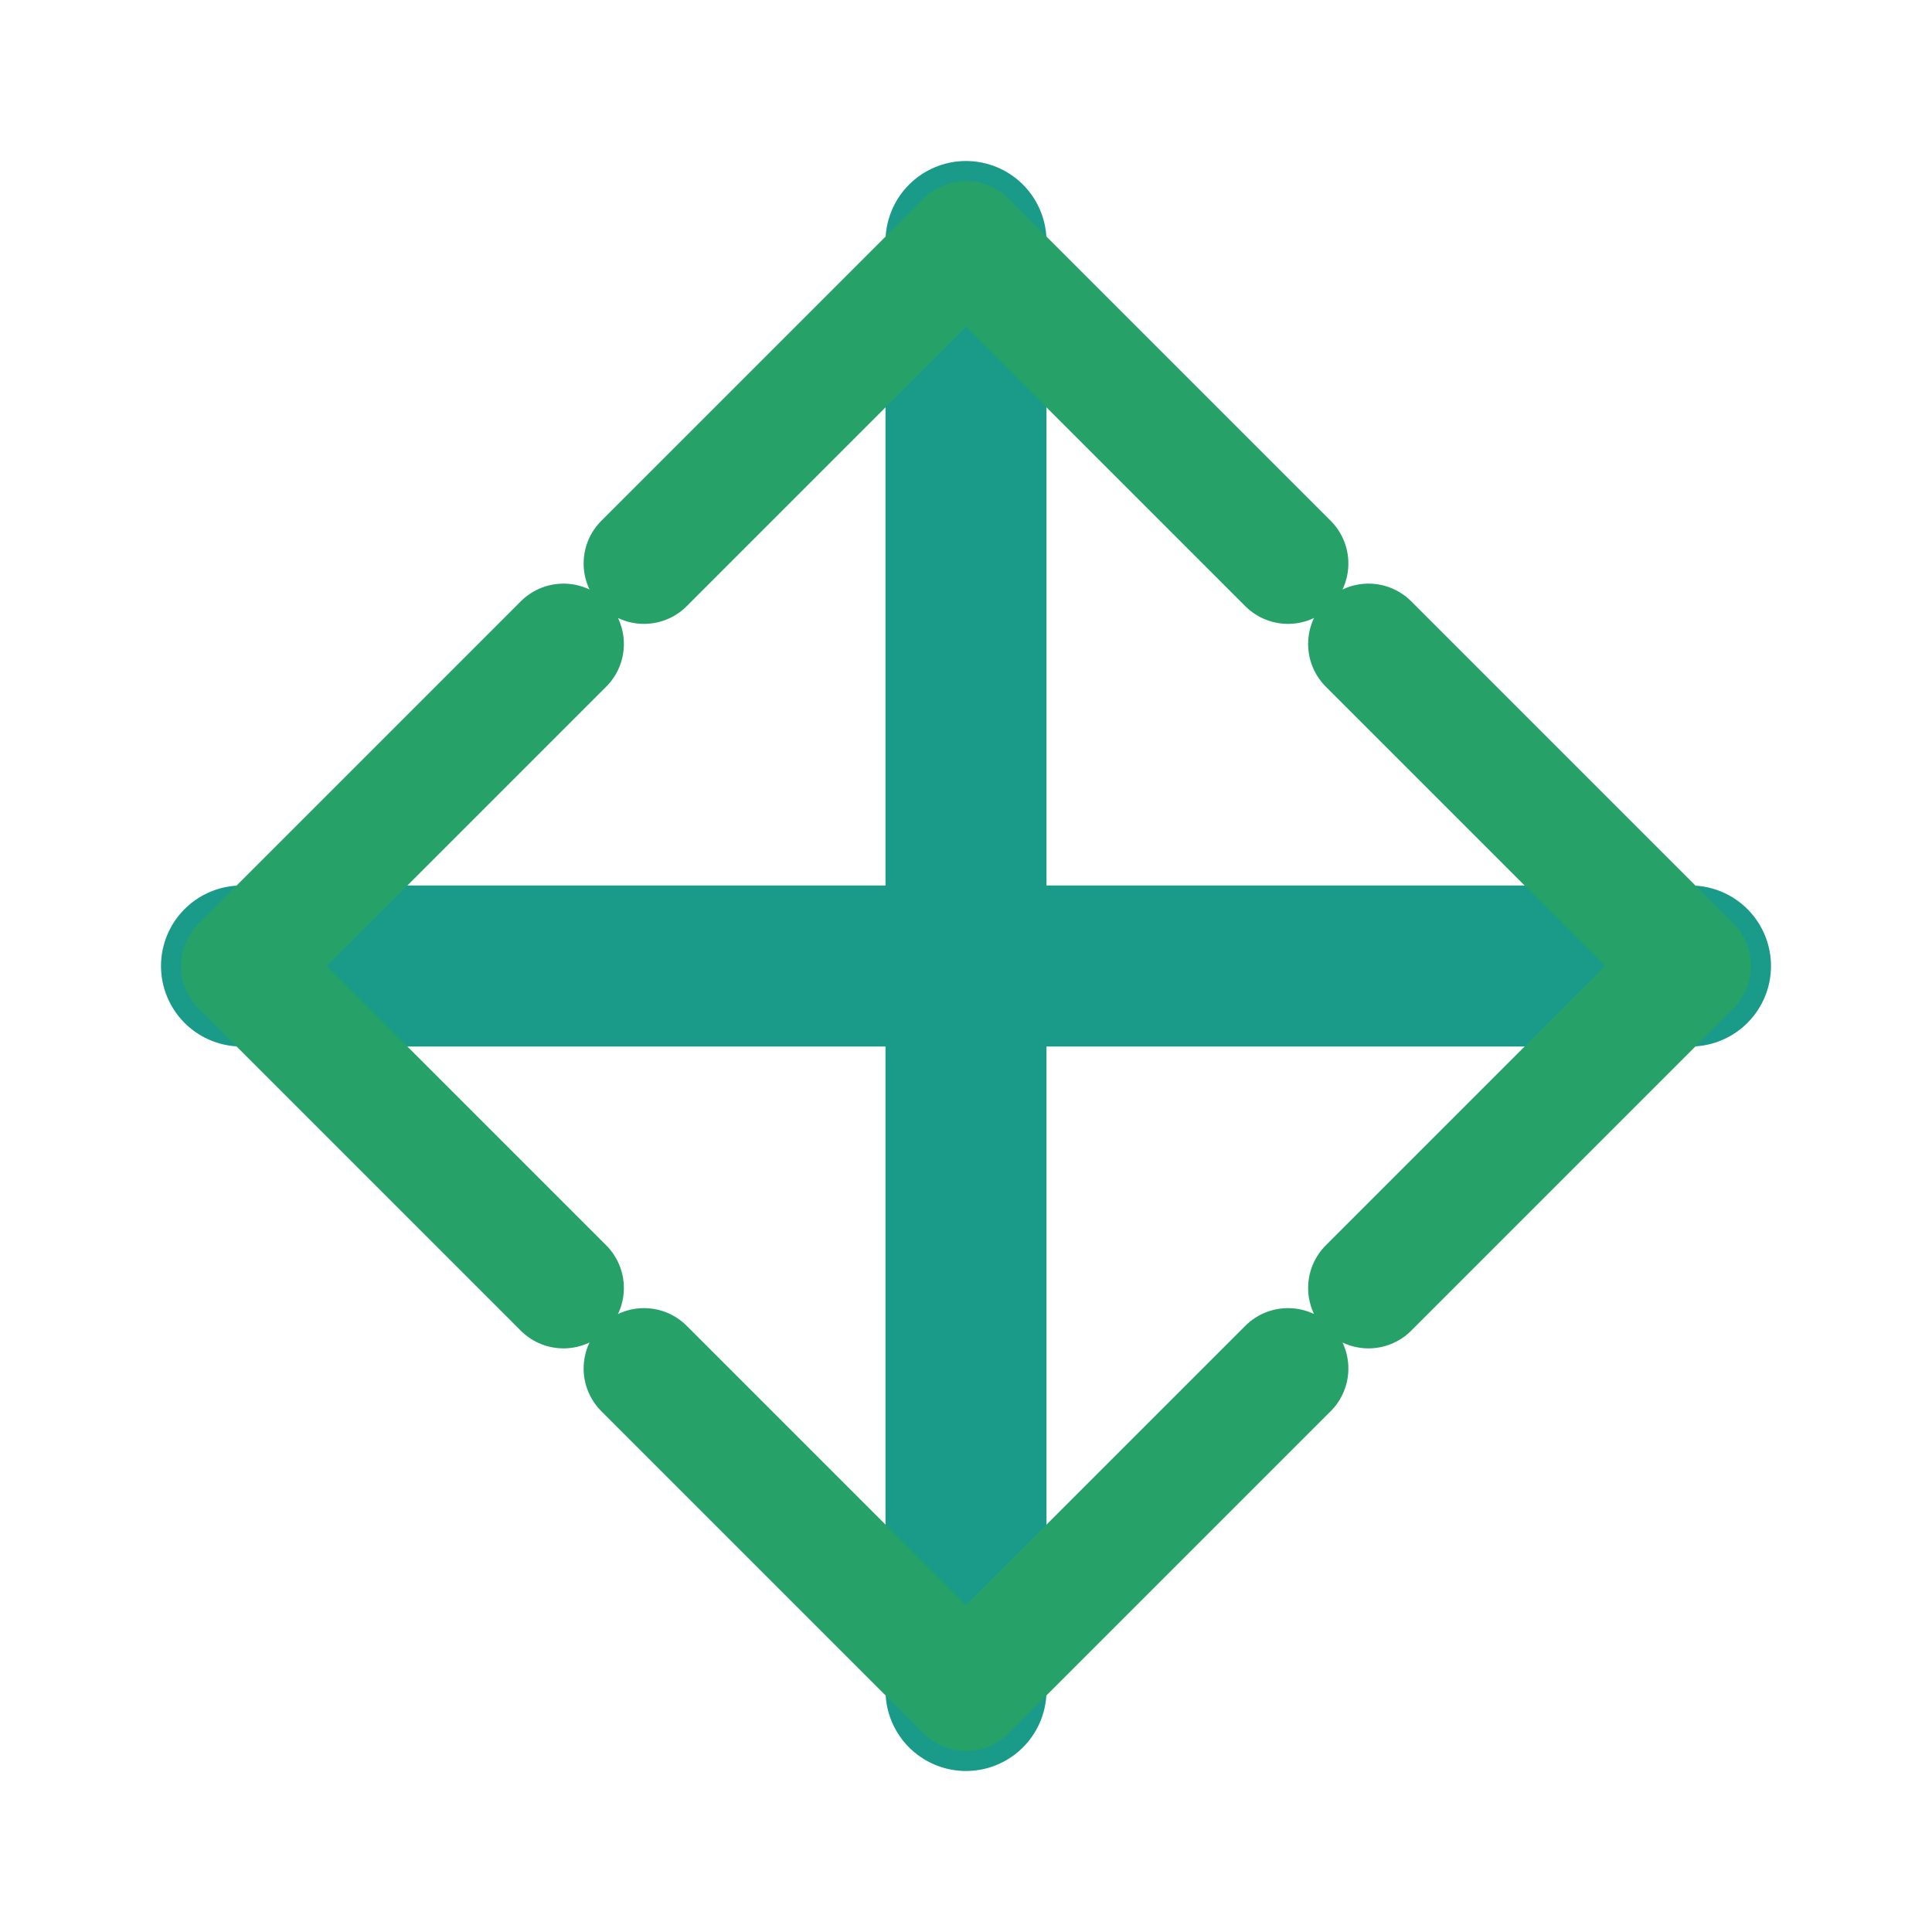
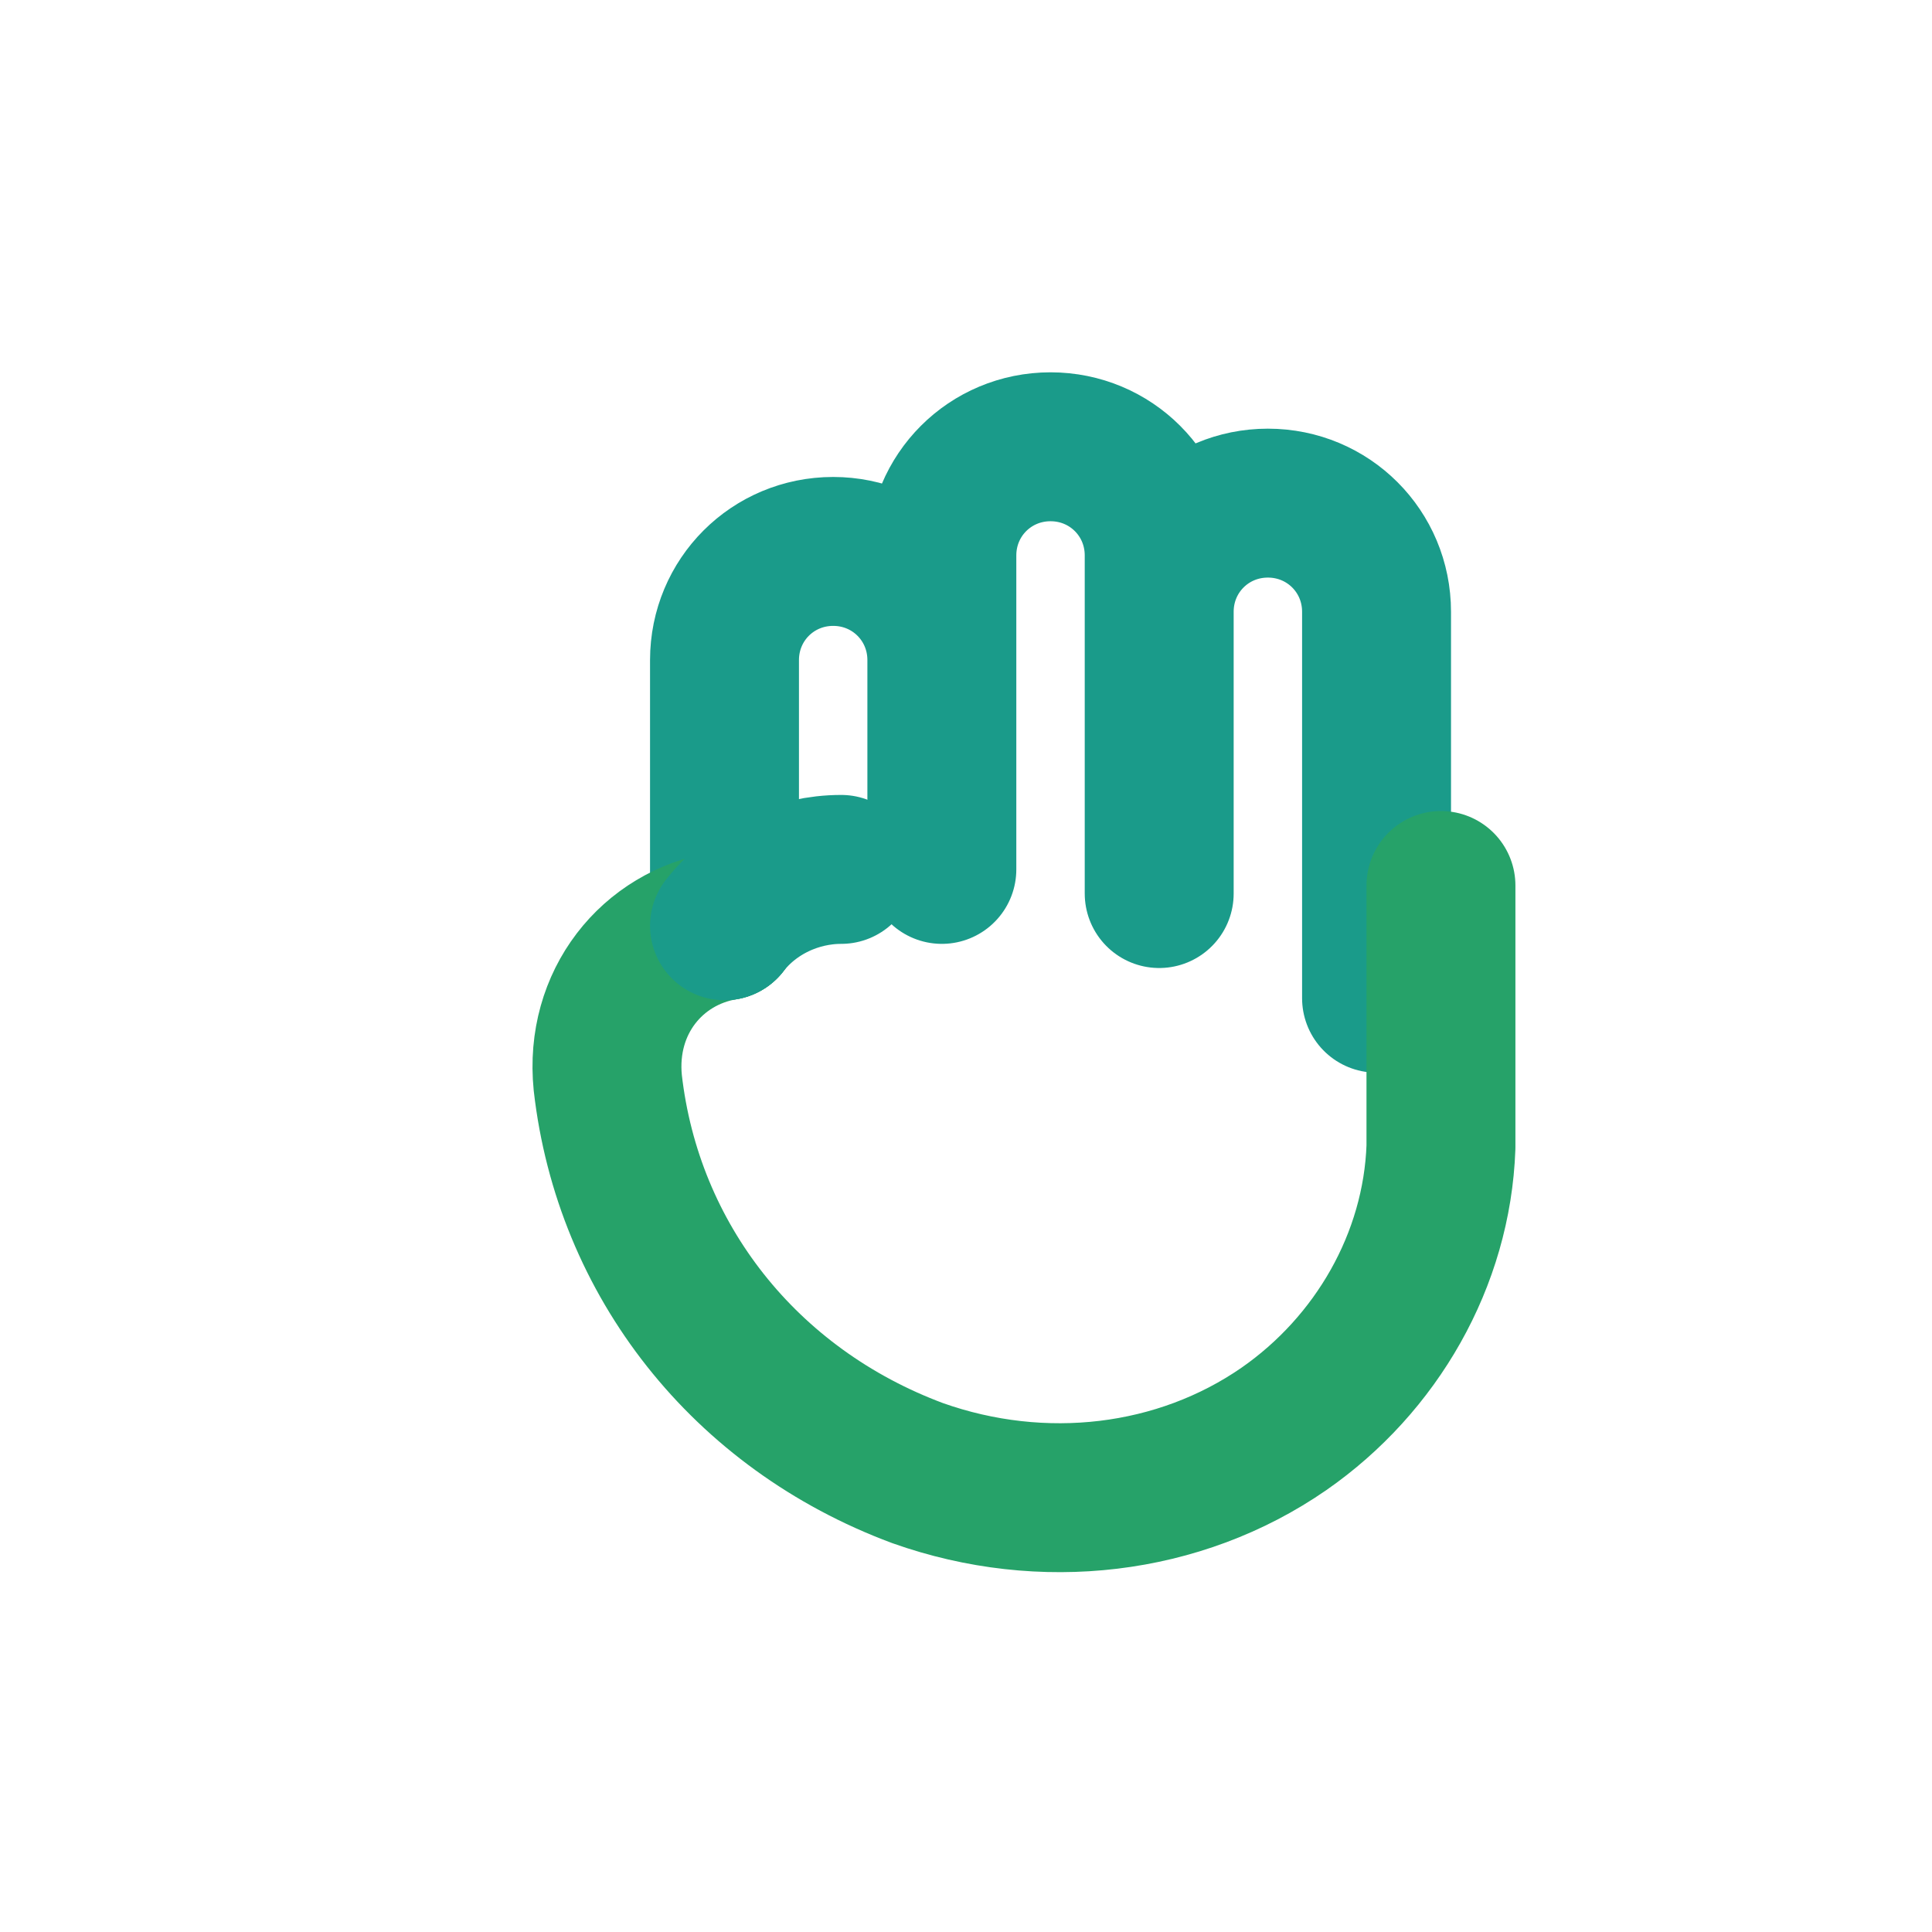
<svg xmlns="http://www.w3.org/2000/svg" width="48" height="48" viewBox="0 0 24 24">
-   <path d="M12 3v18M3 12h18" stroke="#1a9b8a" stroke-width="2" stroke-linecap="round" />
-   <path d="M8 7l4-4 4 4M8 17l4 4 4-4M7 8l-4 4 4 4M17 8l4 4-4 4" stroke="#26a269" stroke-width="1.5" fill="none" stroke-linecap="round" stroke-linejoin="round" />
+   <path fill="none" stroke="#1a9b8a" stroke-width="1.85" stroke-linecap="round" stroke-linejoin="round" d="M9 11.5V8.2c0-.75.6-1.35 1.35-1.35S11.7 7.45 11.7 8.2v2.6            M11.7 10.5V6.9c0-.75.6-1.35 1.35-1.35s1.35.6 1.35 1.35v4.2            M14.4 10.7V7.6c0-.75.6-1.35 1.35-1.35s1.35.6 1.35 1.35v4.8" />
+   <path fill="none" stroke="#26a269" stroke-width="1.85" stroke-linecap="round" stroke-linejoin="round" d="M9 11.5c-.9.15-1.55.95-1.45 1.95.25 2.2 1.7 4.05 3.85 4.85 1.55.55 3.25.35 4.55-.55 1.15-.8 1.9-2.1 1.95-3.5V11" />
+   <path fill="none" stroke="#1a9b8a" stroke-width="1.85" stroke-linecap="round" d="M9 11.5c.35-.45.9-.7 1.45-.7" />
</svg>
